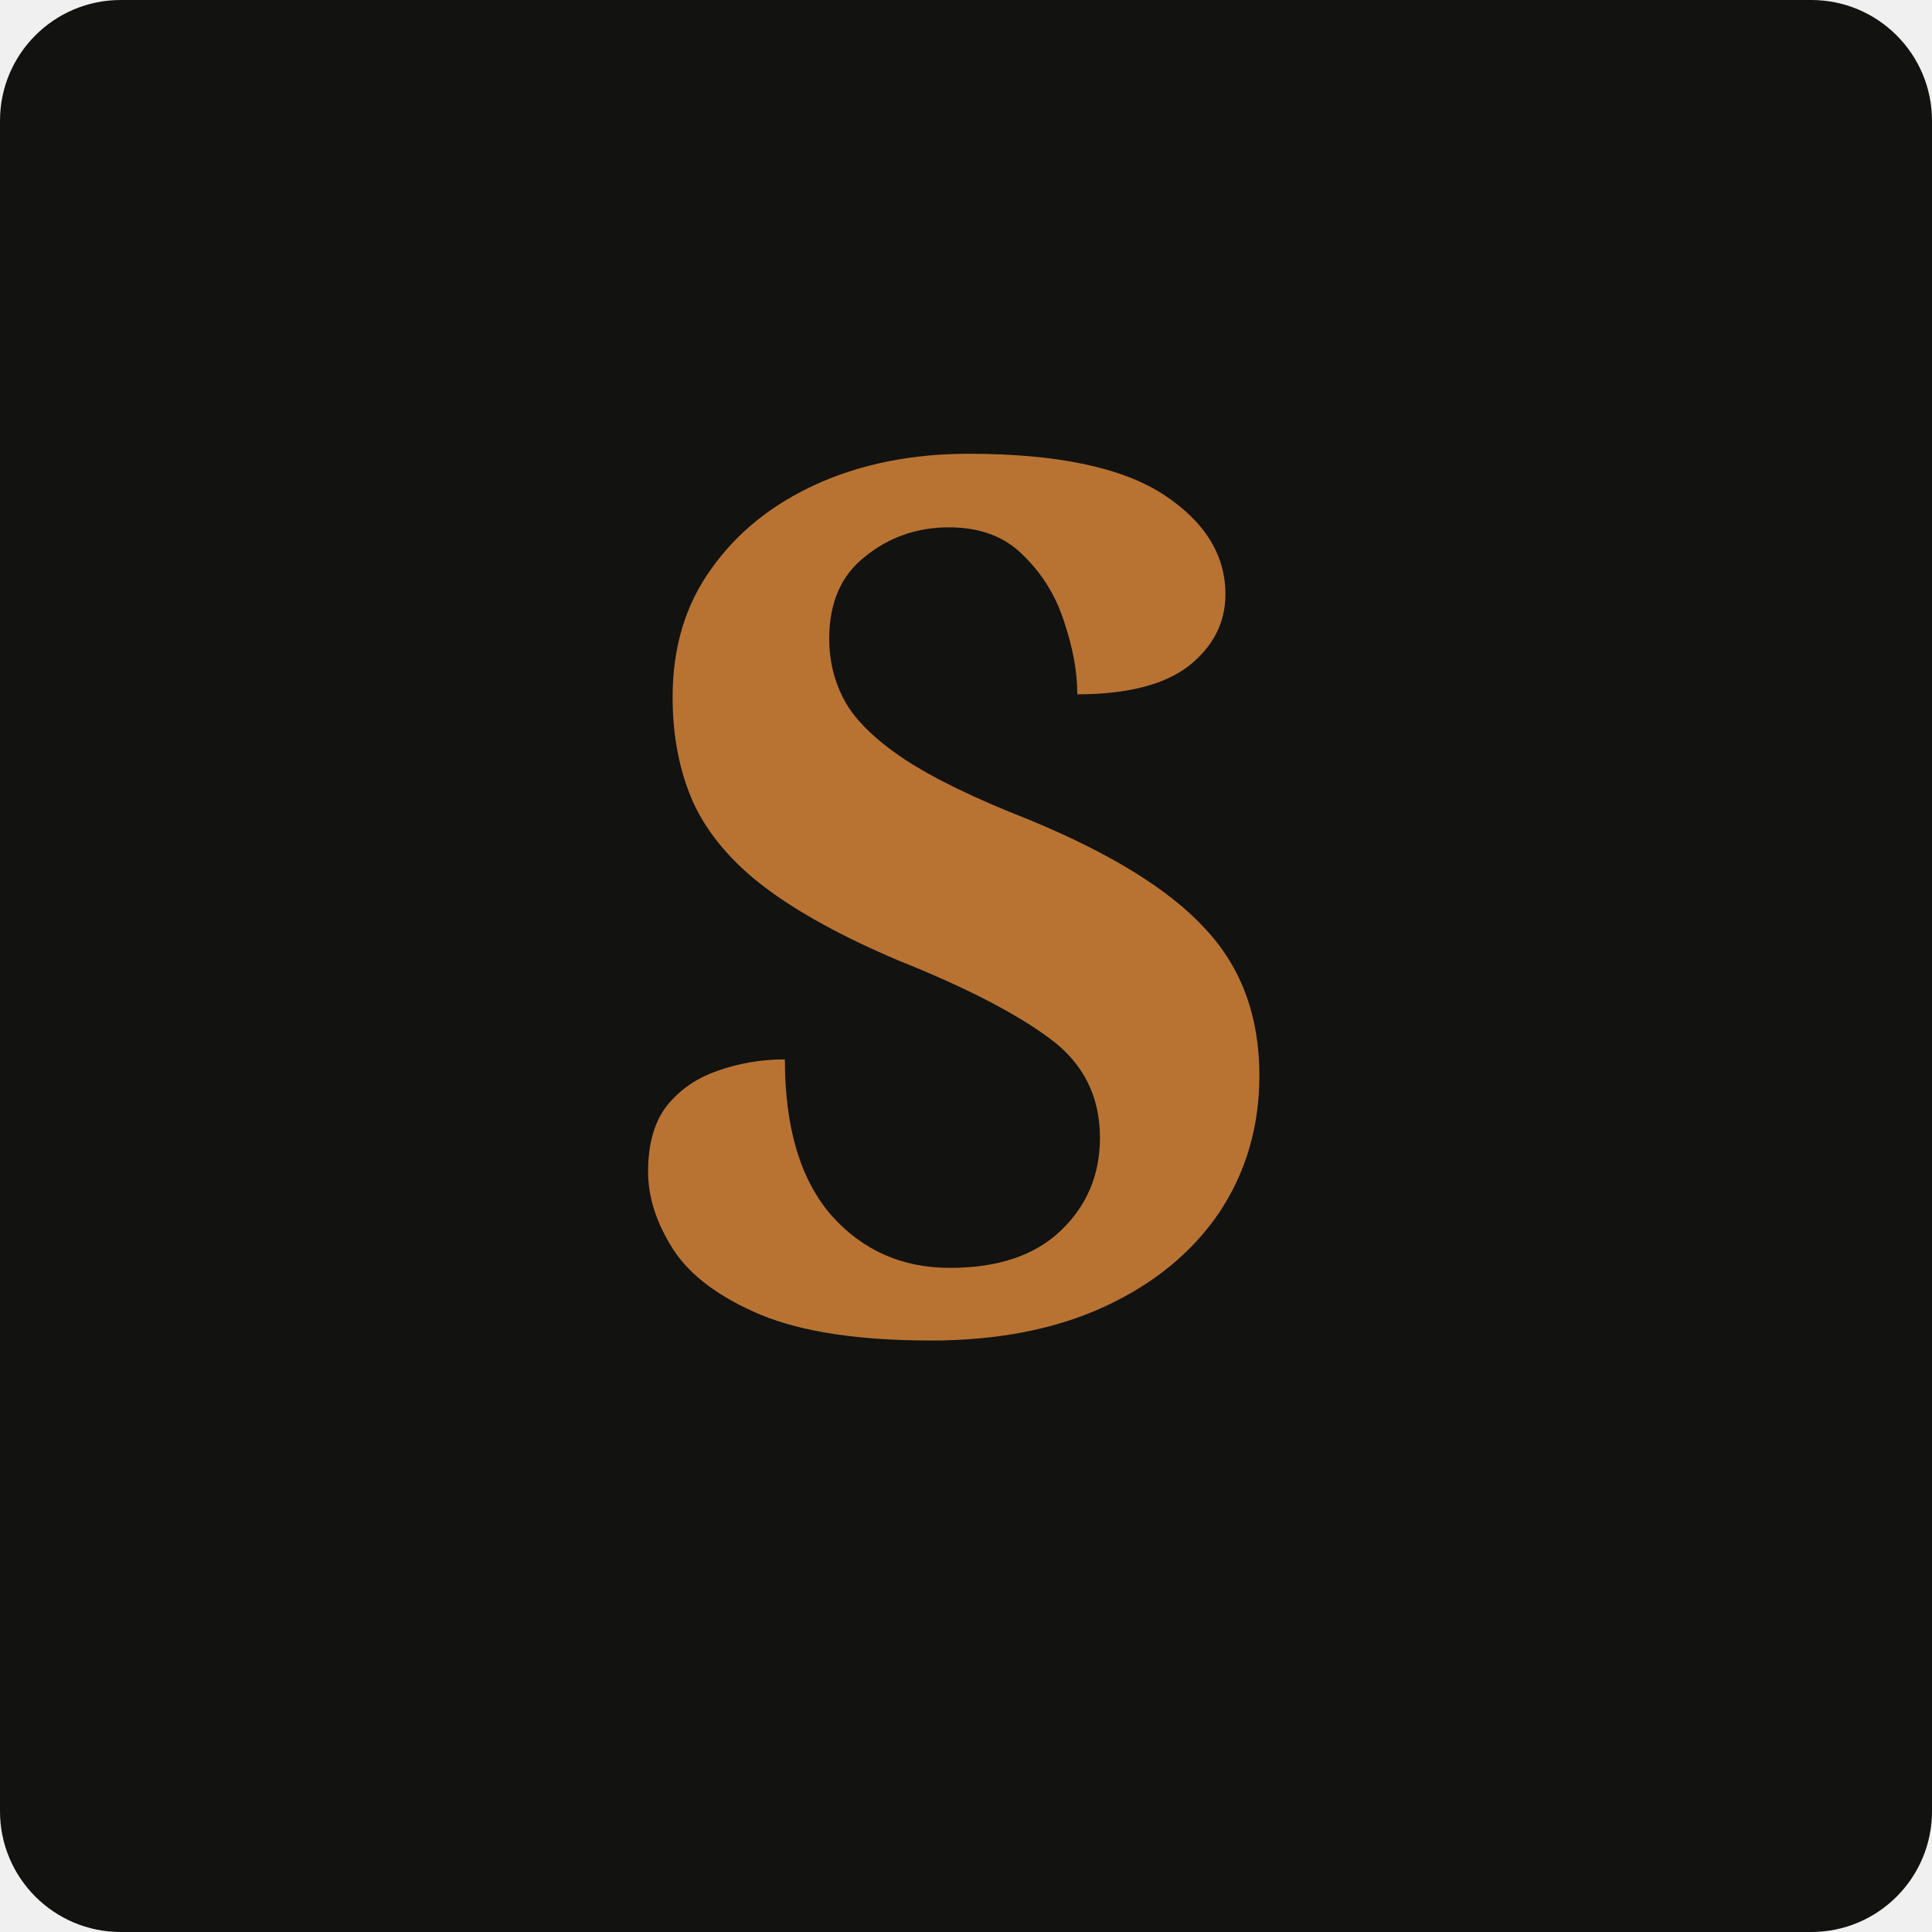
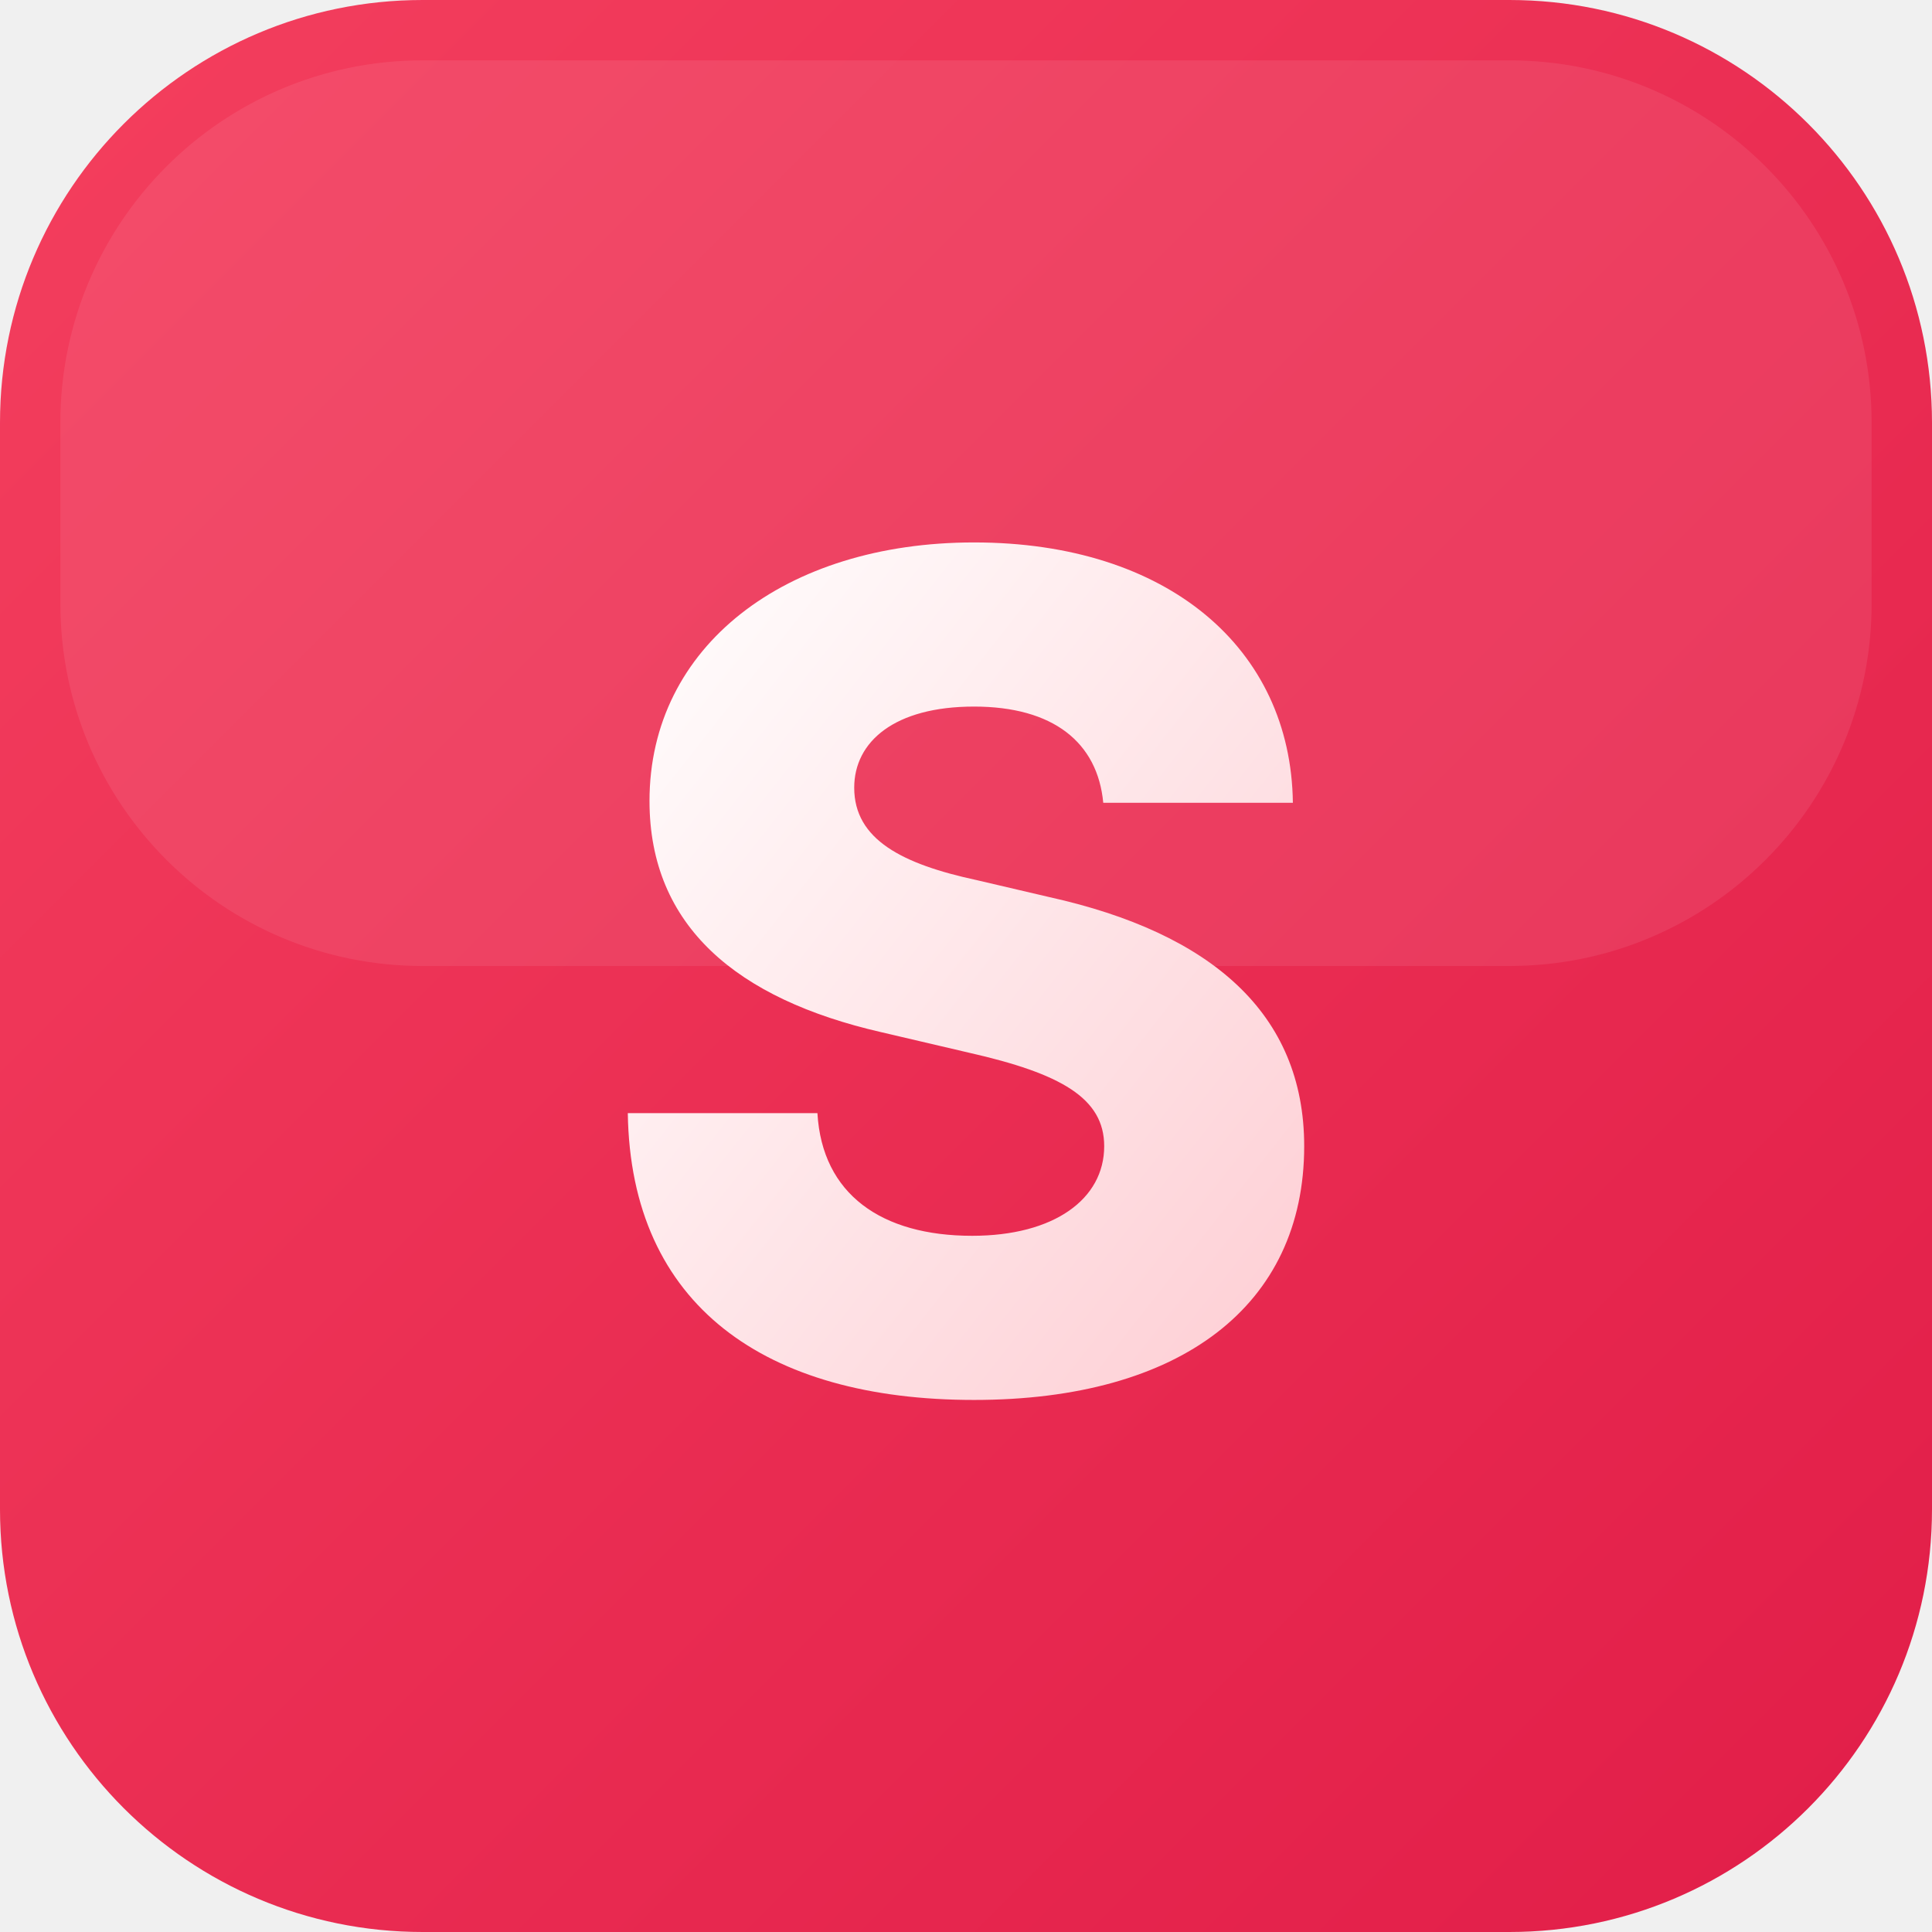
<svg xmlns="http://www.w3.org/2000/svg" viewBox="0 0 32 32">
-   <rect width="32" height="32" rx="2" fill="#121210" />
-   <text x="16" y="22" font-family="Georgia, serif" font-size="20" font-weight="bold" fill="#b87333" text-anchor="middle">S</text>
+   <defs>
+     <linearGradient id="bg" x1="0%" y1="0%" x2="100%" y2="100%">
+       <stop offset="0%" style="stop-color:#f43f5e;stop-opacity:1" />
+       <stop offset="100%" style="stop-color:#e11d48;stop-opacity:1" />
+     </linearGradient>
+     <linearGradient id="letter" x1="0%" y1="0%" x2="100%" y2="100%">
+       <stop offset="0%" style="stop-color:#ffffff;stop-opacity:1" />
+       <stop offset="100%" style="stop-color:#fecdd3;stop-opacity:1" />
+     </linearGradient>
+   </defs>
+   <rect width="32" height="32" rx="7" fill="url(#bg)" />
+   <rect x="1" y="1" width="30" height="15" rx="6" fill="white" opacity="0.08" />
+   <text x="16" y="23" font-family="-apple-system, BlinkMacSystemFont, 'Segoe UI', sans-serif" font-size="19" font-weight="800" fill="url(#letter)" text-anchor="middle" letter-spacing="-0.5">S</text>
</svg>
